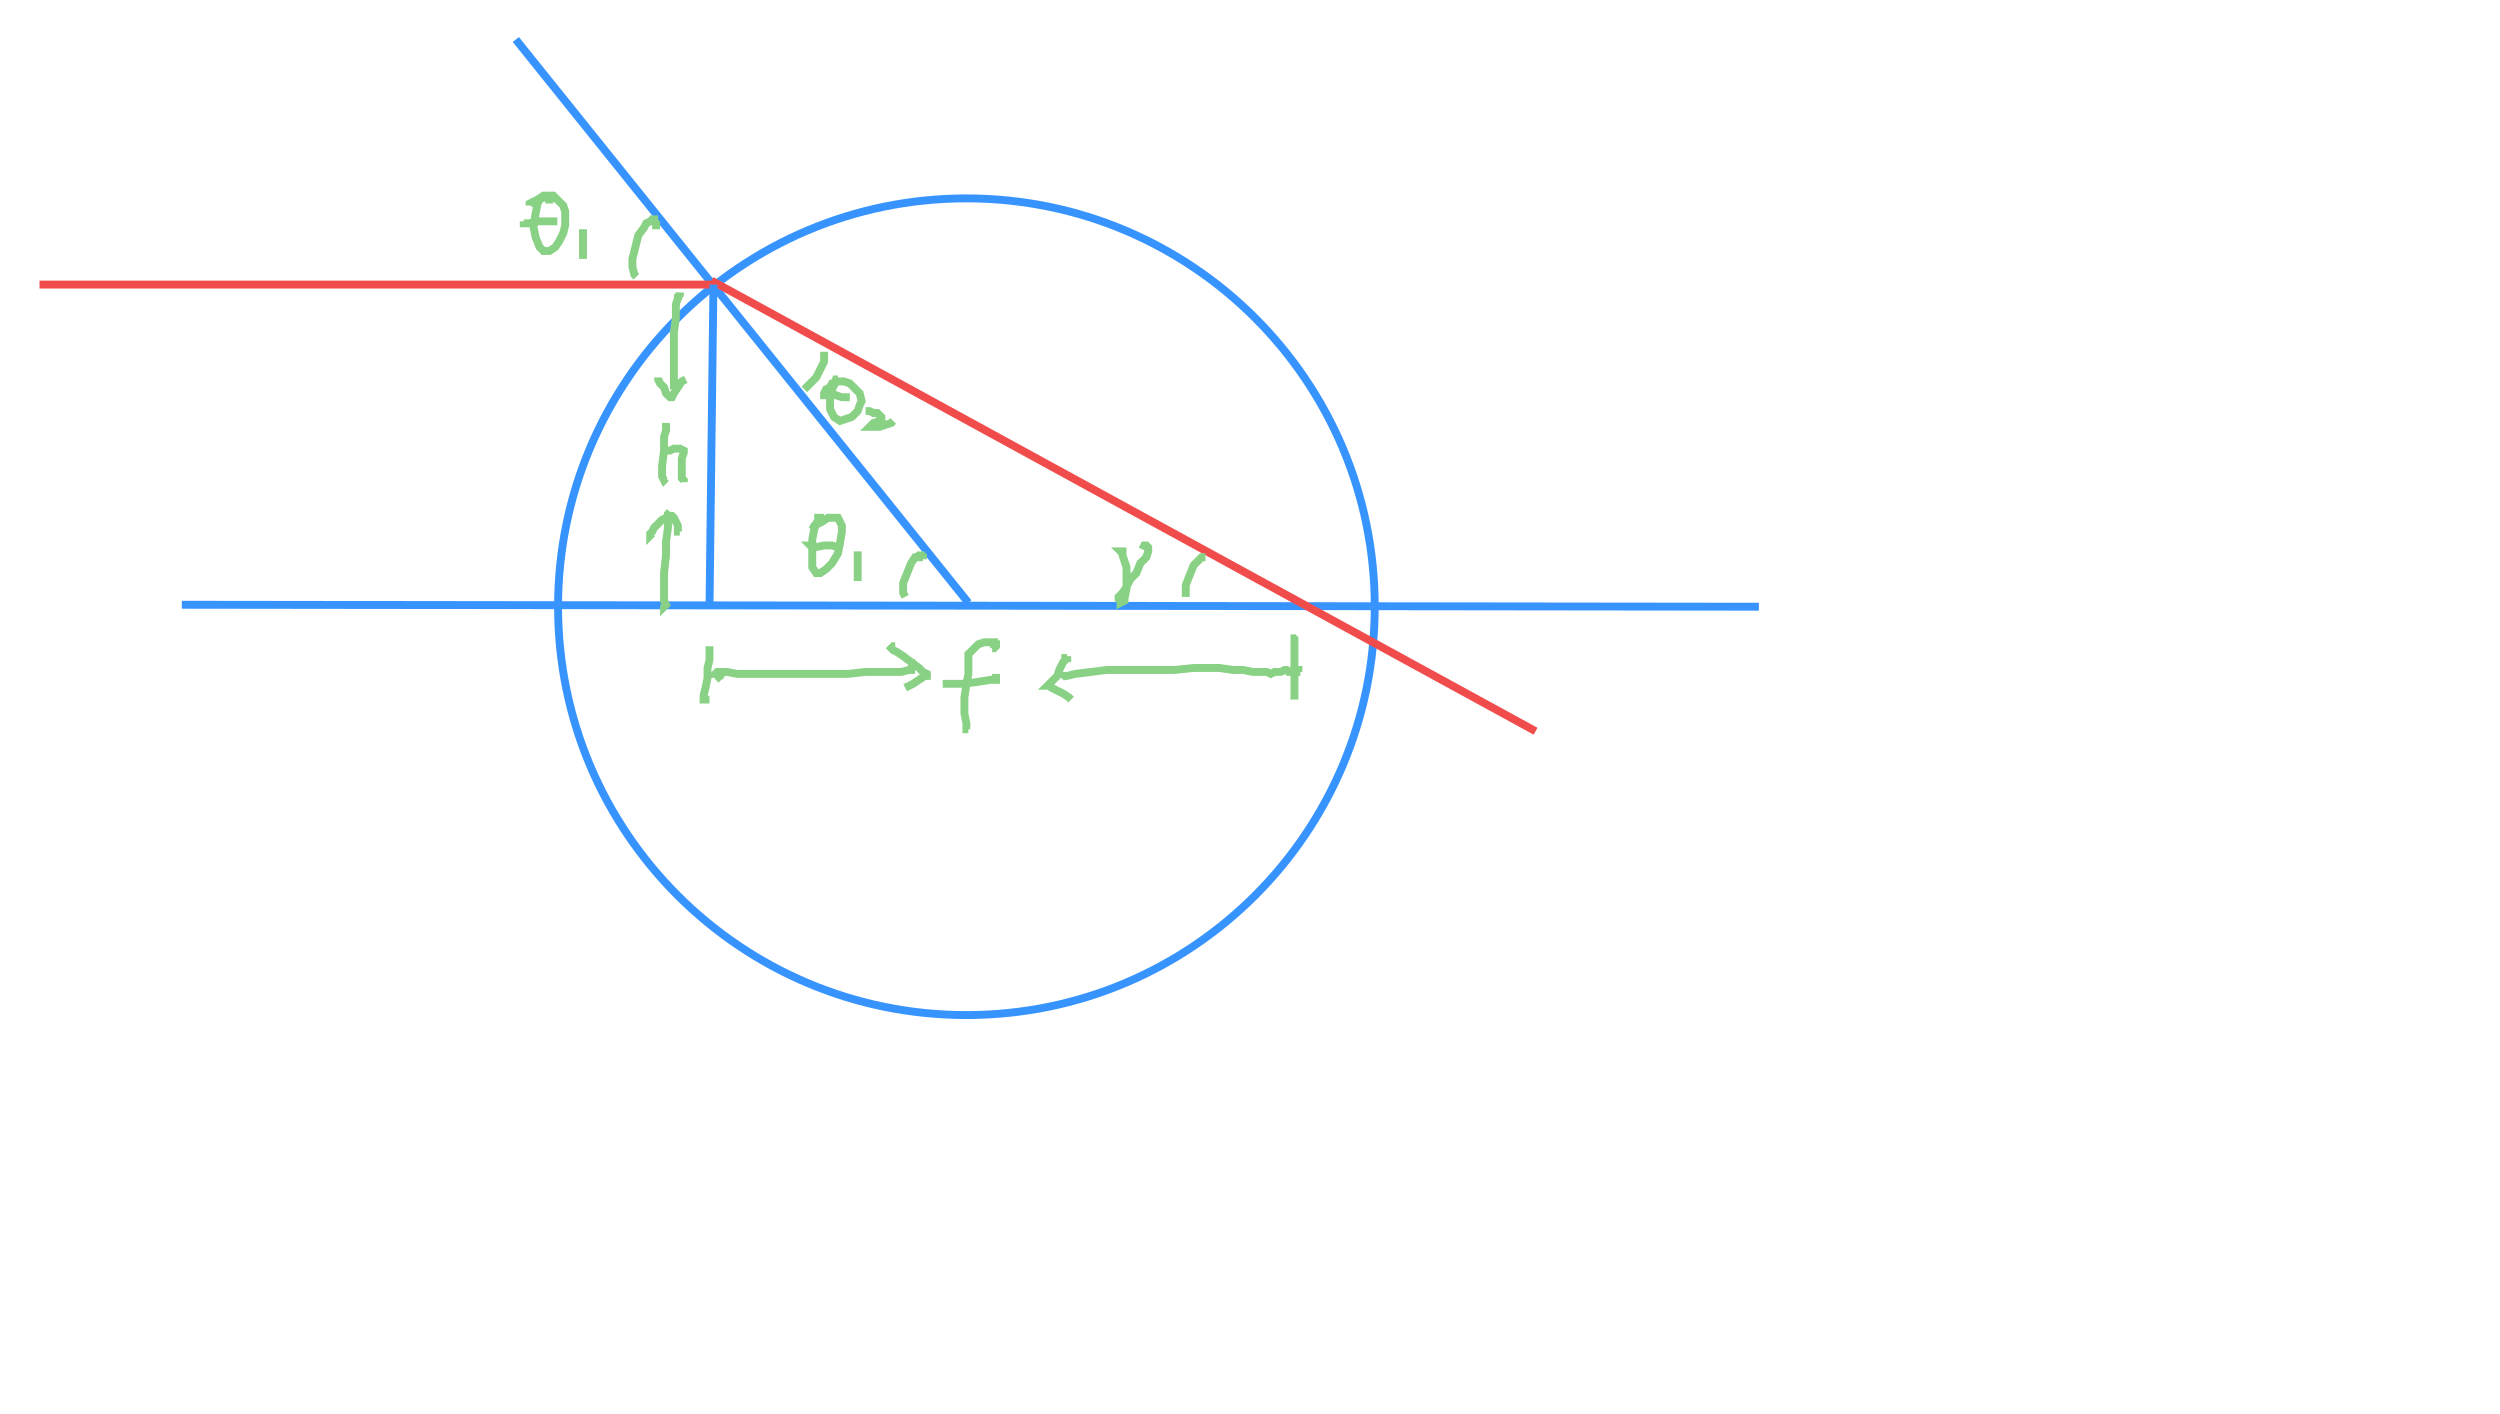
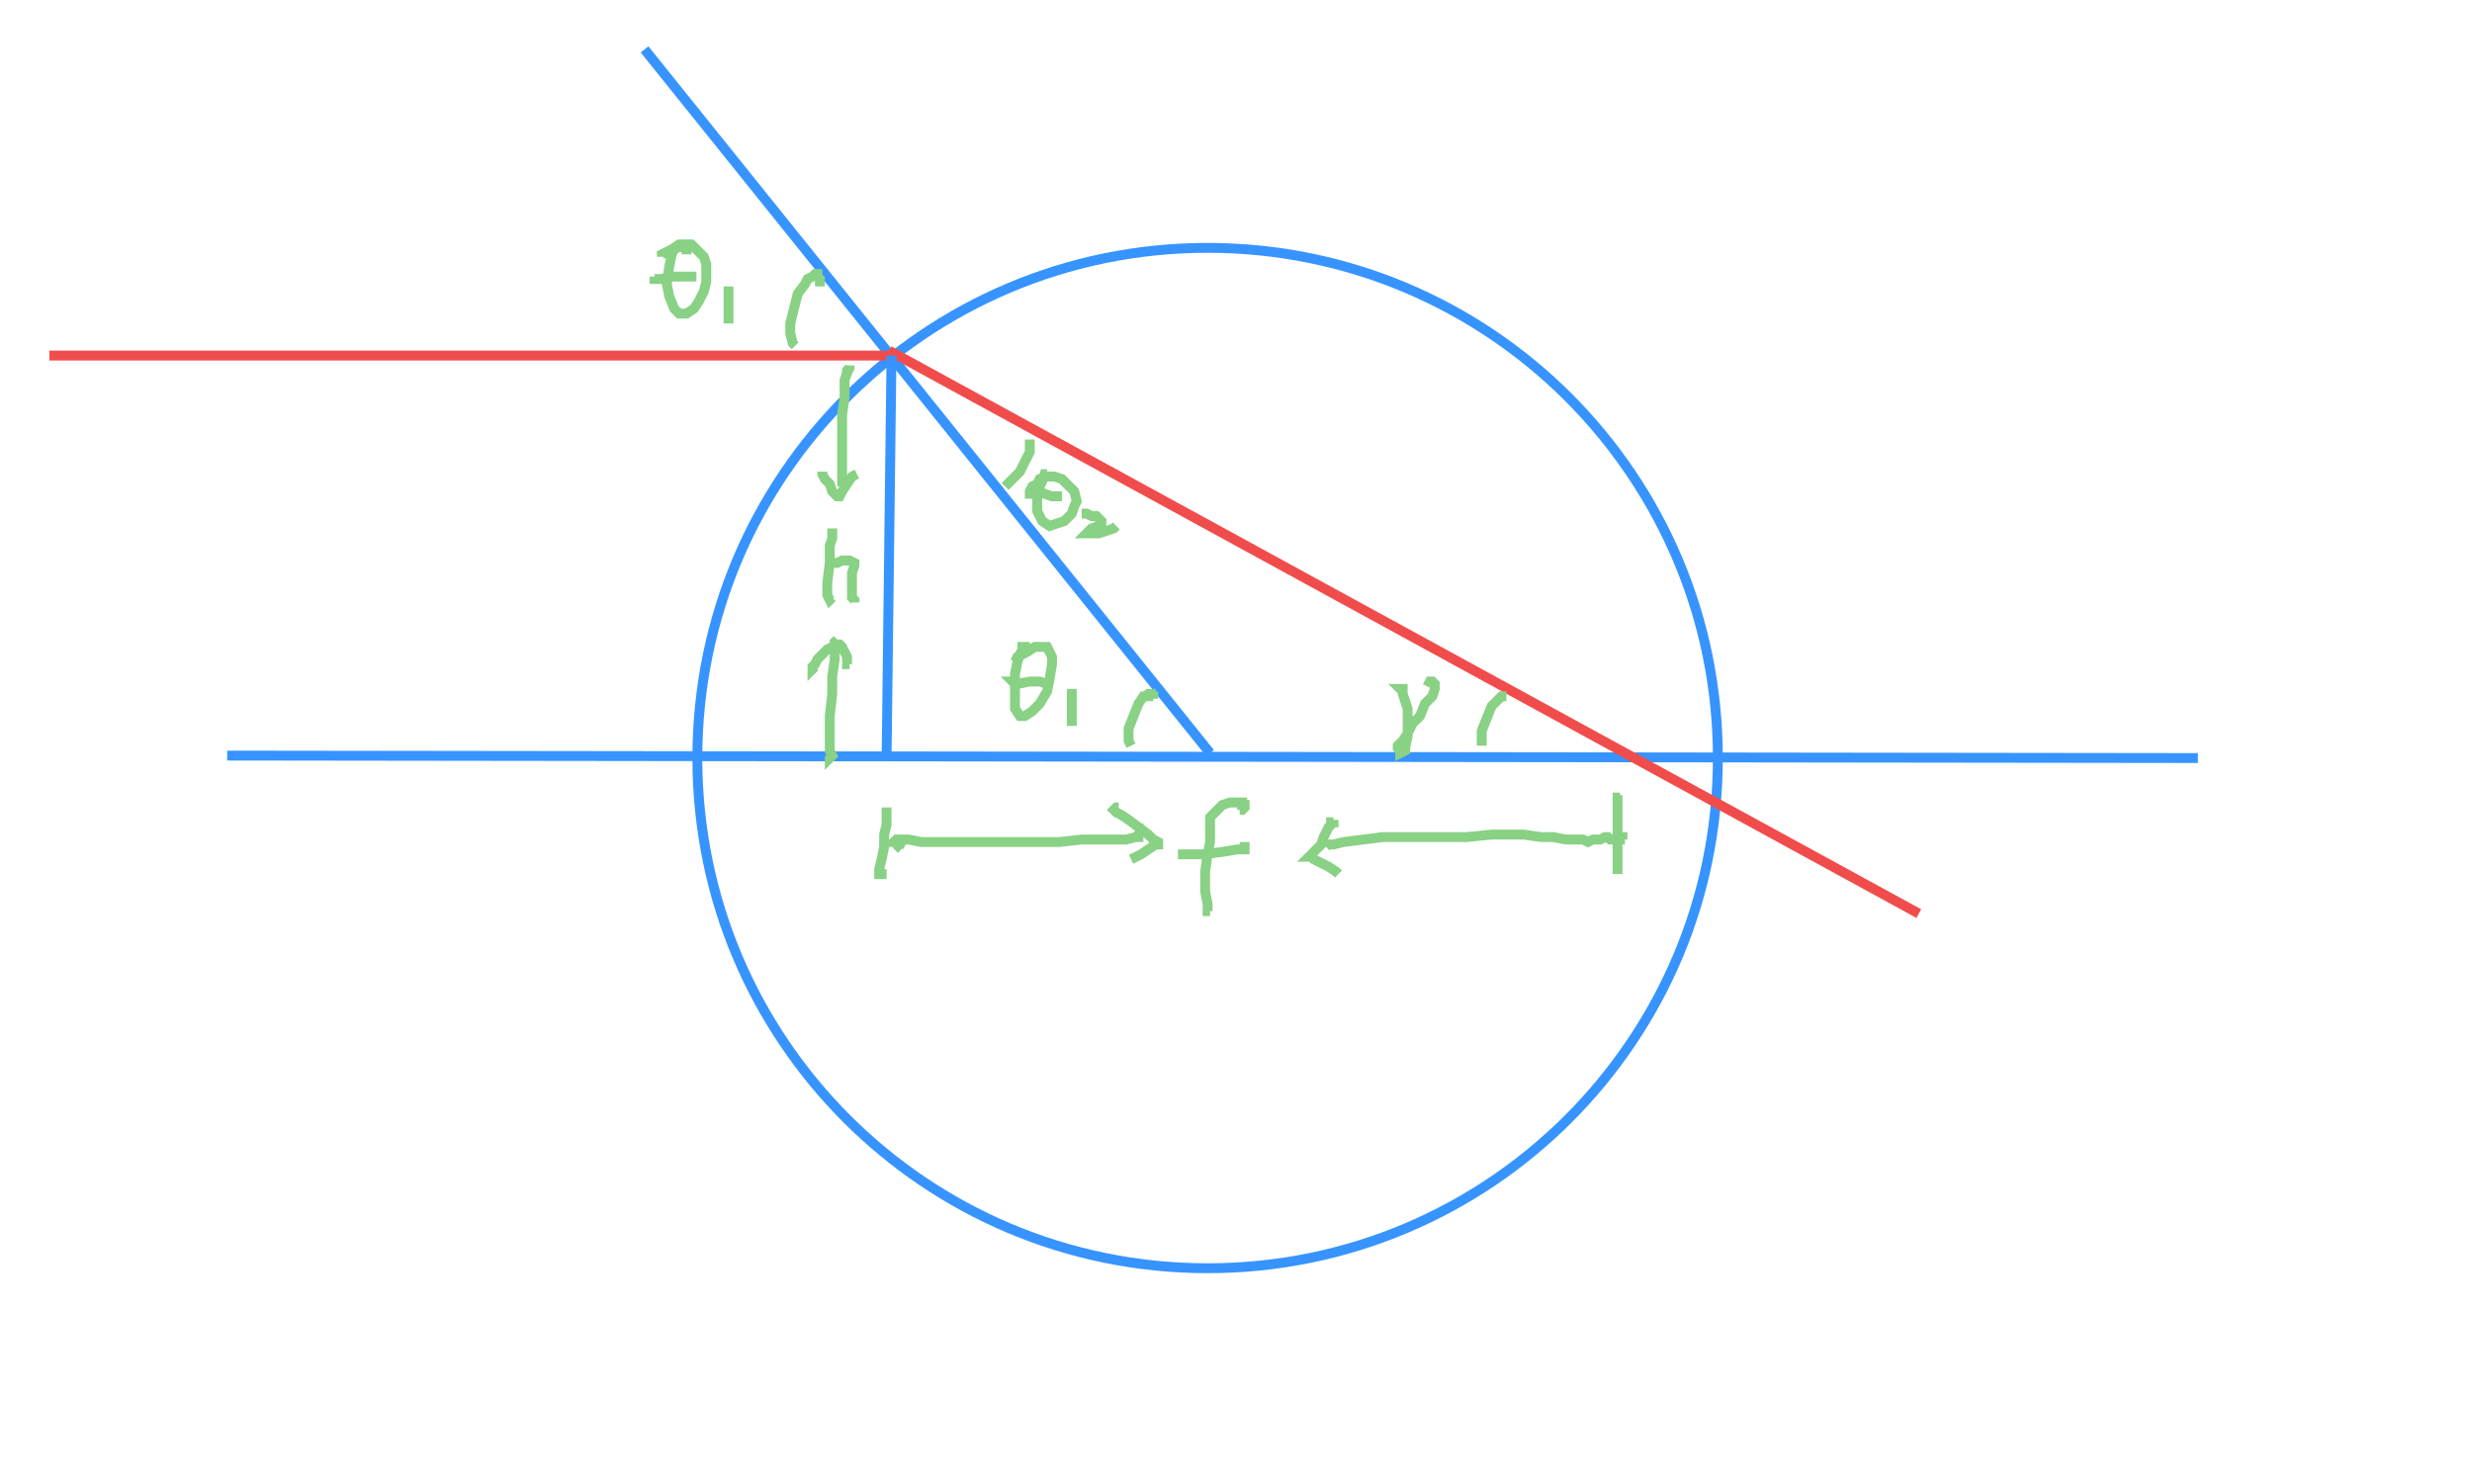
- <svg xmlns="http://www.w3.org/2000/svg" id="svg" viewBox="34.5 64.84 632.5 357.5" height="357.5">
+ <svg xmlns="http://www.w3.org/2000/svg" id="svg" viewBox="34.5 64.84 500.5 300.5" height="357.5">
  <line x1="80.5" y1="217.84" x2="479.5" y2="218.34" fill="none" stroke="#3794ff" stroke-width="2" d="M 80.5 217.84 L 479.5 218.34" />
  <circle cx="279" cy="218.34" fill="none" stroke="#3794ff" stroke-width="2" r="103.31" d="M 175.69 218.34 a 103.31 103.31 0 1 0 206.62 0a 103.31 103.31 0 1 0 -206.62 0 Z" />
  <line x1="279.5" y1="217.34" x2="165" y2="74.84" fill="none" stroke="#3794ff" stroke-width="2" d="M 279.5 217.34 L 165 74.84" />
  <line x1="215.5" y1="136.84" x2="44.5" y2="136.84" fill="none" stroke="#f14c4c" stroke-width="2" d="M 215.5 136.84 L 44.5 136.84" />
  <line x1="214.5" y1="135.84" x2="423" y2="249.84" fill="none" stroke="#f14c4c" stroke-width="2" d="M 214.5 135.84 L 423 249.84" />
  <line x1="564.5" y1="378.84" x2="564.5" y2="378.84" fill="none" stroke="#89d185" stroke-width="2" d="M 564.5 378.84 L 564.5 378.84" />
  <path d="M 200.5,122.84 L 200.5,122.34 L 200.5,121.84 L 200.5,121.34 L 200,120.84 L 200,120.34 L 199.5,120.34 L 199,120.84 L 198,121.34 L 197.5,122.34 L 196,124.34 L 195.5,126.34 L 194.5,130.34 L 194.5,132.34 L 195,134.34 L 195.5,134.84" fill="none" stroke="#89d185" stroke-width="2" />
  <path d="M 173.5,116.34 L 173.5,115.84 L 173,114.84 L 172.5,114.84 L 172,114.84 L 172,114.84 L 171,115.34 L 170.5,116.34 L 170,118.84 L 169.5,122.34 L 170,124.84 L 171,127.34 L 172,128.34 L 173.5,128.34 L 175,127.34 L 176,125.84 L 177,123.84 L 177.5,121.84 L 177.5,120.34 L 177.5,118.34 L 177,116.84 L 176,115.84 L 174.5,114.34 L 173.5,114.34 L 172,114.34 L 170.5,115.34 L 169.5,115.84 L 168.5,116.34 L 168.5,116.84" fill="none" stroke="#89d185" stroke-width="2" />
  <path d="M 167,120.84 L 167,121.34 L 167.5,121.34 L 168.5,121.34 L 170,120.84 L 172,120.84 L 173.5,120.84 L 174.5,120.84 L 175.5,120.84" fill="none" stroke="#89d185" stroke-width="2" />
  <path d="M 182,123.34 L 182,122.84 L 182,123.34 L 182,123.84 L 182,124.34 L 182,125.84 L 182,127.84 L 182,128.84 L 182,129.34 L 182.5,129.34" fill="none" stroke="#89d185" stroke-width="2" />
  <path d="M 243,153.84 L 243,154.34 L 243,154.84 L 243,155.34 L 243,155.84 L 243,156.34 L 242.5,157.34 L 242,158.34 L 241,160.34 L 239.5,161.84 L 238.5,162.84 L 238,163.34" fill="none" stroke="#89d185" stroke-width="2" />
  <path d="M 246.5,160.34 L 246.5,160.84 L 246,160.84 L 245.5,162.34 L 245,163.34 L 244.5,165.84 L 244.5,168.34 L 245.5,170.34 L 247,171.34 L 248.5,170.84 L 250,170.34 L 251.5,168.84 L 252,167.34 L 252.5,166.34 L 252,164.34 L 251,163.34 L 249.5,161.84 L 248,161.34 L 246.5,161.34 L 245,161.84 L 244.5,162.84 L 243.5,163.34 L 243,164.34 L 243,164.84 L 243.5,164.84 L 244,164.34 L 245,164.34 L 246,164.84 L 247.5,165.34 L 249.5,165.34" fill="none" stroke="#89d185" stroke-width="2" />
  <path d="M 253.5,168.84 L 254.5,168.84 L 255.5,169.34 L 256.5,169.34 L 257,169.84 L 257.5,170.34 L 257.5,170.84 L 257,171.34 L 255.5,171.84 L 255,172.34 L 254.5,172.84 L 255.5,172.84 L 257,172.84 L 258.5,172.34 L 260,171.84 L 260.5,171.34" fill="none" stroke="#89d185" stroke-width="2" />
  <line x1="215" y1="136.84" x2="214" y2="218.84" fill="none" stroke="#3794ff" stroke-width="2" d="M 215 136.84 L 214 218.84" />
  <path d="M 214,228.84 L 214,228.34 L 214,228.84 L 214,229.34 L 214,230.34 L 214,231.84 L 213.5,233.84 L 213.5,236.34 L 213,238.84 L 212.5,240.84 L 212.5,241.84 L 213,241.84 L 213,240.84" fill="none" stroke="#89d185" stroke-width="2" />
  <path d="M 217,236.84 L 216.5,236.34 L 217,235.34 L 217,234.84 L 216.5,234.84 L 216.5,235.34 L 216,235.34 L 215.5,235.34 L 216,234.84 L 216.5,234.84 L 217,234.84 L 218.5,234.84 L 221,235.34 L 225,235.34 L 229.5,235.34 L 235.5,235.34 L 240,235.34 L 241,235.34 L 245,235.34 L 249,235.34 L 253.5,234.84 L 257.5,234.84 L 260,234.84 L 262.5,234.84 L 264.5,234.34 L 265,233.84 L 265,234.34 L 264.5,234.34" fill="none" stroke="#89d185" stroke-width="2" />
  <path d="M 261,228.34 L 260.5,228.34 L 260,228.84 L 260.5,229.34 L 261.5,229.84 L 263,230.84 L 265,232.34 L 267,233.84 L 268,234.84 L 269,235.34 L 269,235.84 L 268.5,235.84 L 267,236.84 L 265.5,237.84 L 263.5,238.84" fill="none" stroke="#89d185" stroke-width="2" />
  <path d="M 543.5,264.34" fill="none" stroke="#89d185" stroke-width="2" />
  <path d="M 285.5,228.84 L 286,228.84 L 286.5,228.34 L 286.5,227.84 L 286,227.84 L 286,227.34 L 285,227.34 L 283.5,227.34 L 282,227.84 L 280.5,229.34 L 279.5,230.34 L 279.5,231.34 L 279.5,233.34 L 279.5,235.34 L 279,237.84 L 278.5,241.34 L 278.5,245.34 L 279,247.84 L 279,249.34 L 279.5,249.34" fill="none" stroke="#89d185" stroke-width="2" />
  <path d="M 274.5,237.84 L 274,237.84 L 273.5,237.84 L 273,237.84 L 273.5,237.84 L 274,237.84 L 275.5,237.84 L 278,237.84 L 282,237.34 L 285,236.84 L 286.5,236.84 L 286.5,236.34 L 285.5,236.34" fill="none" stroke="#89d185" stroke-width="2" />
  <path d="M 362.5,226.34 L 362,226.34 L 362,225.84 L 362,226.34 L 362,226.84 L 362,227.34 L 362,228.34 L 362,230.34 L 362,233.34 L 362,236.34 L 362,239.34 L 362,241.34 L 362,241.84" fill="none" stroke="#89d185" stroke-width="2" />
  <path d="M 303,236.34 L 303.5,235.84 L 304.5,235.84 L 306.5,235.34 L 310.5,234.84 L 314.5,234.34 L 319,234.34 L 322.5,234.34 L 327,234.34 L 331.5,234.34 L 336.5,233.84 L 340.5,233.84 L 343,233.84 L 346.5,234.34 L 349,234.34 L 351.5,234.84 L 353.5,234.84 L 355,234.84 L 356,235.34 L 357,234.84 L 358.5,234.84 L 359.5,234.34 L 360,234.34 L 360.5,234.84 L 361,234.84 L 361.5,234.84 L 362,234.84 L 362,234.34 L 362.5,234.34 L 363,234.34 L 363,234.84 L 363.5,234.84" fill="none" stroke="#89d185" stroke-width="2" />
  <path d="M 304.5,231.34 L 304.5,230.84 L 304.5,231.34 L 304,231.34 L 304,231.84 L 303.5,232.34 L 303,233.34 L 302.5,234.34 L 302,235.84 L 301,236.84 L 300.5,237.34 L 300,237.84 L 299.5,238.34 L 300,238.34 L 300.5,238.84 L 301.5,239.34 L 303.5,240.34 L 305,241.34 L 305.5,241.84" fill="none" stroke="#89d185" stroke-width="2" />
  <path d="M 657,412.34" fill="none" stroke="#89d185" stroke-width="2" />
  <path d="M 268,206.34 L 268,205.84 L 267.5,205.84 L 267.5,205.34 L 267,205.34 L 266.5,205.84 L 266,205.84 L 265,207.34 L 264,209.84 L 263,212.34 L 263,214.84 L 263.5,215.84" fill="none" stroke="#89d185" stroke-width="2" />
  <path d="M 242.5,196.84 L 242,196.34 L 242,195.84 L 241.5,195.84 L 241.5,196.34 L 241,197.34 L 240.5,198.84 L 240,201.34 L 240,203.84 L 240,206.34 L 240,206.84 L 240,208.34 L 241,209.84 L 242,209.84 L 243.5,208.84 L 245,207.34 L 246.5,204.84 L 247,202.34 L 247.5,199.34 L 247.5,197.84 L 247,196.84 L 246.5,195.84 L 245.5,195.84 L 244,195.84 L 242.5,196.84 L 240.5,197.84 L 240,198.84 L 239.5,198.84" fill="none" stroke="#89d185" stroke-width="2" />
  <path d="M 240.5,202.84 L 240,202.84 L 239.5,202.84 L 240,203.34 L 240.5,203.34 L 243,202.84 L 245,202.84 L 246.5,203.34" fill="none" stroke="#89d185" stroke-width="2" />
  <path d="M 252,205.34 L 251.5,205.34 L 251.5,205.84 L 251.5,207.34 L 251.5,208.34 L 251.5,210.34 L 251.5,211.84" fill="none" stroke="#89d185" stroke-width="2" />
  <path d="M 339.5,205.84 L 339,205.84 L 338.5,205.84 L 337.5,206.84 L 336.5,207.84 L 335.5,210.34 L 334.5,212.84 L 334.5,214.84 L 334.5,215.84" fill="none" stroke="#89d185" stroke-width="2" />
  <path d="M 319.5,204.34 L 318.5,204.34 L 318,204.34 L 318.5,204.84 L 318.5,205.34 L 319.5,208.34 L 319.5,210.84 L 319.5,213.84 L 319,216.34 L 319,216.84 L 318,217.34 L 318,216.84 L 317.5,216.34 L 317.5,215.84 L 318.5,214.84 L 319.5,213.34 L 320.5,211.34 L 322,209.84 L 323,207.34 L 324.5,205.84 L 325,204.34 L 325,203.34 L 324.5,202.84 L 324,202.84 L 323.5,203.84" fill="none" stroke="#89d185" stroke-width="2" />
  <path d="M 579,367.34" fill="none" stroke="#89d185" stroke-width="2" />
  <path d="M 206,140.84 L 206,140.34 L 206.5,139.34 L 206.5,138.84 L 206.5,139.34 L 206,139.84 L 206,140.34 L 205.5,141.84 L 205.5,145.34 L 205,148.84 L 205,154.34 L 205,158.34 L 205,161.84 L 205,163.34" fill="none" stroke="#89d185" stroke-width="2" />
  <path d="M 201,160.84 L 201,160.34 L 201,160.84 L 201.5,161.84 L 202.5,162.84 L 203,164.34 L 204,165.34 L 204.5,165.34 L 204.5,165.34 L 205,164.34 L 206,162.84 L 207,161.34 L 208,160.84" fill="none" stroke="#89d185" stroke-width="2" />
  <path d="M 203,171.84" fill="none" stroke="#89d185" stroke-width="2" />
  <path d="M 203,171.84 L 203,172.34 L 203,173.84 L 202.5,175.34 L 202.5,178.84 L 202,182.84 L 202,185.34 L 202.5,186.34 L 203,185.84" fill="none" stroke="#89d185" stroke-width="2" />
  <path d="M 203,179.84 L 203,179.34 L 203,178.84 L 204,178.84 L 205,178.34 L 206,178.34 L 206.5,178.34 L 207.5,178.84 L 207.5,179.34 L 207,180.84 L 207,182.84 L 207,184.34 L 207,185.84 L 207.5,186.34 L 207.5,186.84" fill="none" stroke="#89d185" stroke-width="2" />
  <path d="M 204,194.34 L 203.5,194.84 L 203.5,195.34 L 203.5,195.84 L 203.5,196.84 L 203.5,198.34 L 203,201.84 L 203,205.34 L 202.5,209.84 L 202.5,213.84 L 202.5,216.34 L 202.5,216.84 L 203,217.84 L 202.5,218.34 L 202.5,217.84" fill="none" stroke="#89d185" stroke-width="2" />
  <path d="M 199.5,199.84 L 199,200.34 L 199,199.84 L 199.5,199.34 L 200,198.34 L 201,197.34 L 202,196.34 L 203,195.84 L 203.5,195.34 L 204,195.34 L 204.5,195.34 L 205,195.84 L 205.5,196.84 L 206,197.84 L 206,198.84 L 206,199.34 L 206.5,199.34" fill="none" stroke="#89d185" stroke-width="2" />
</svg>
